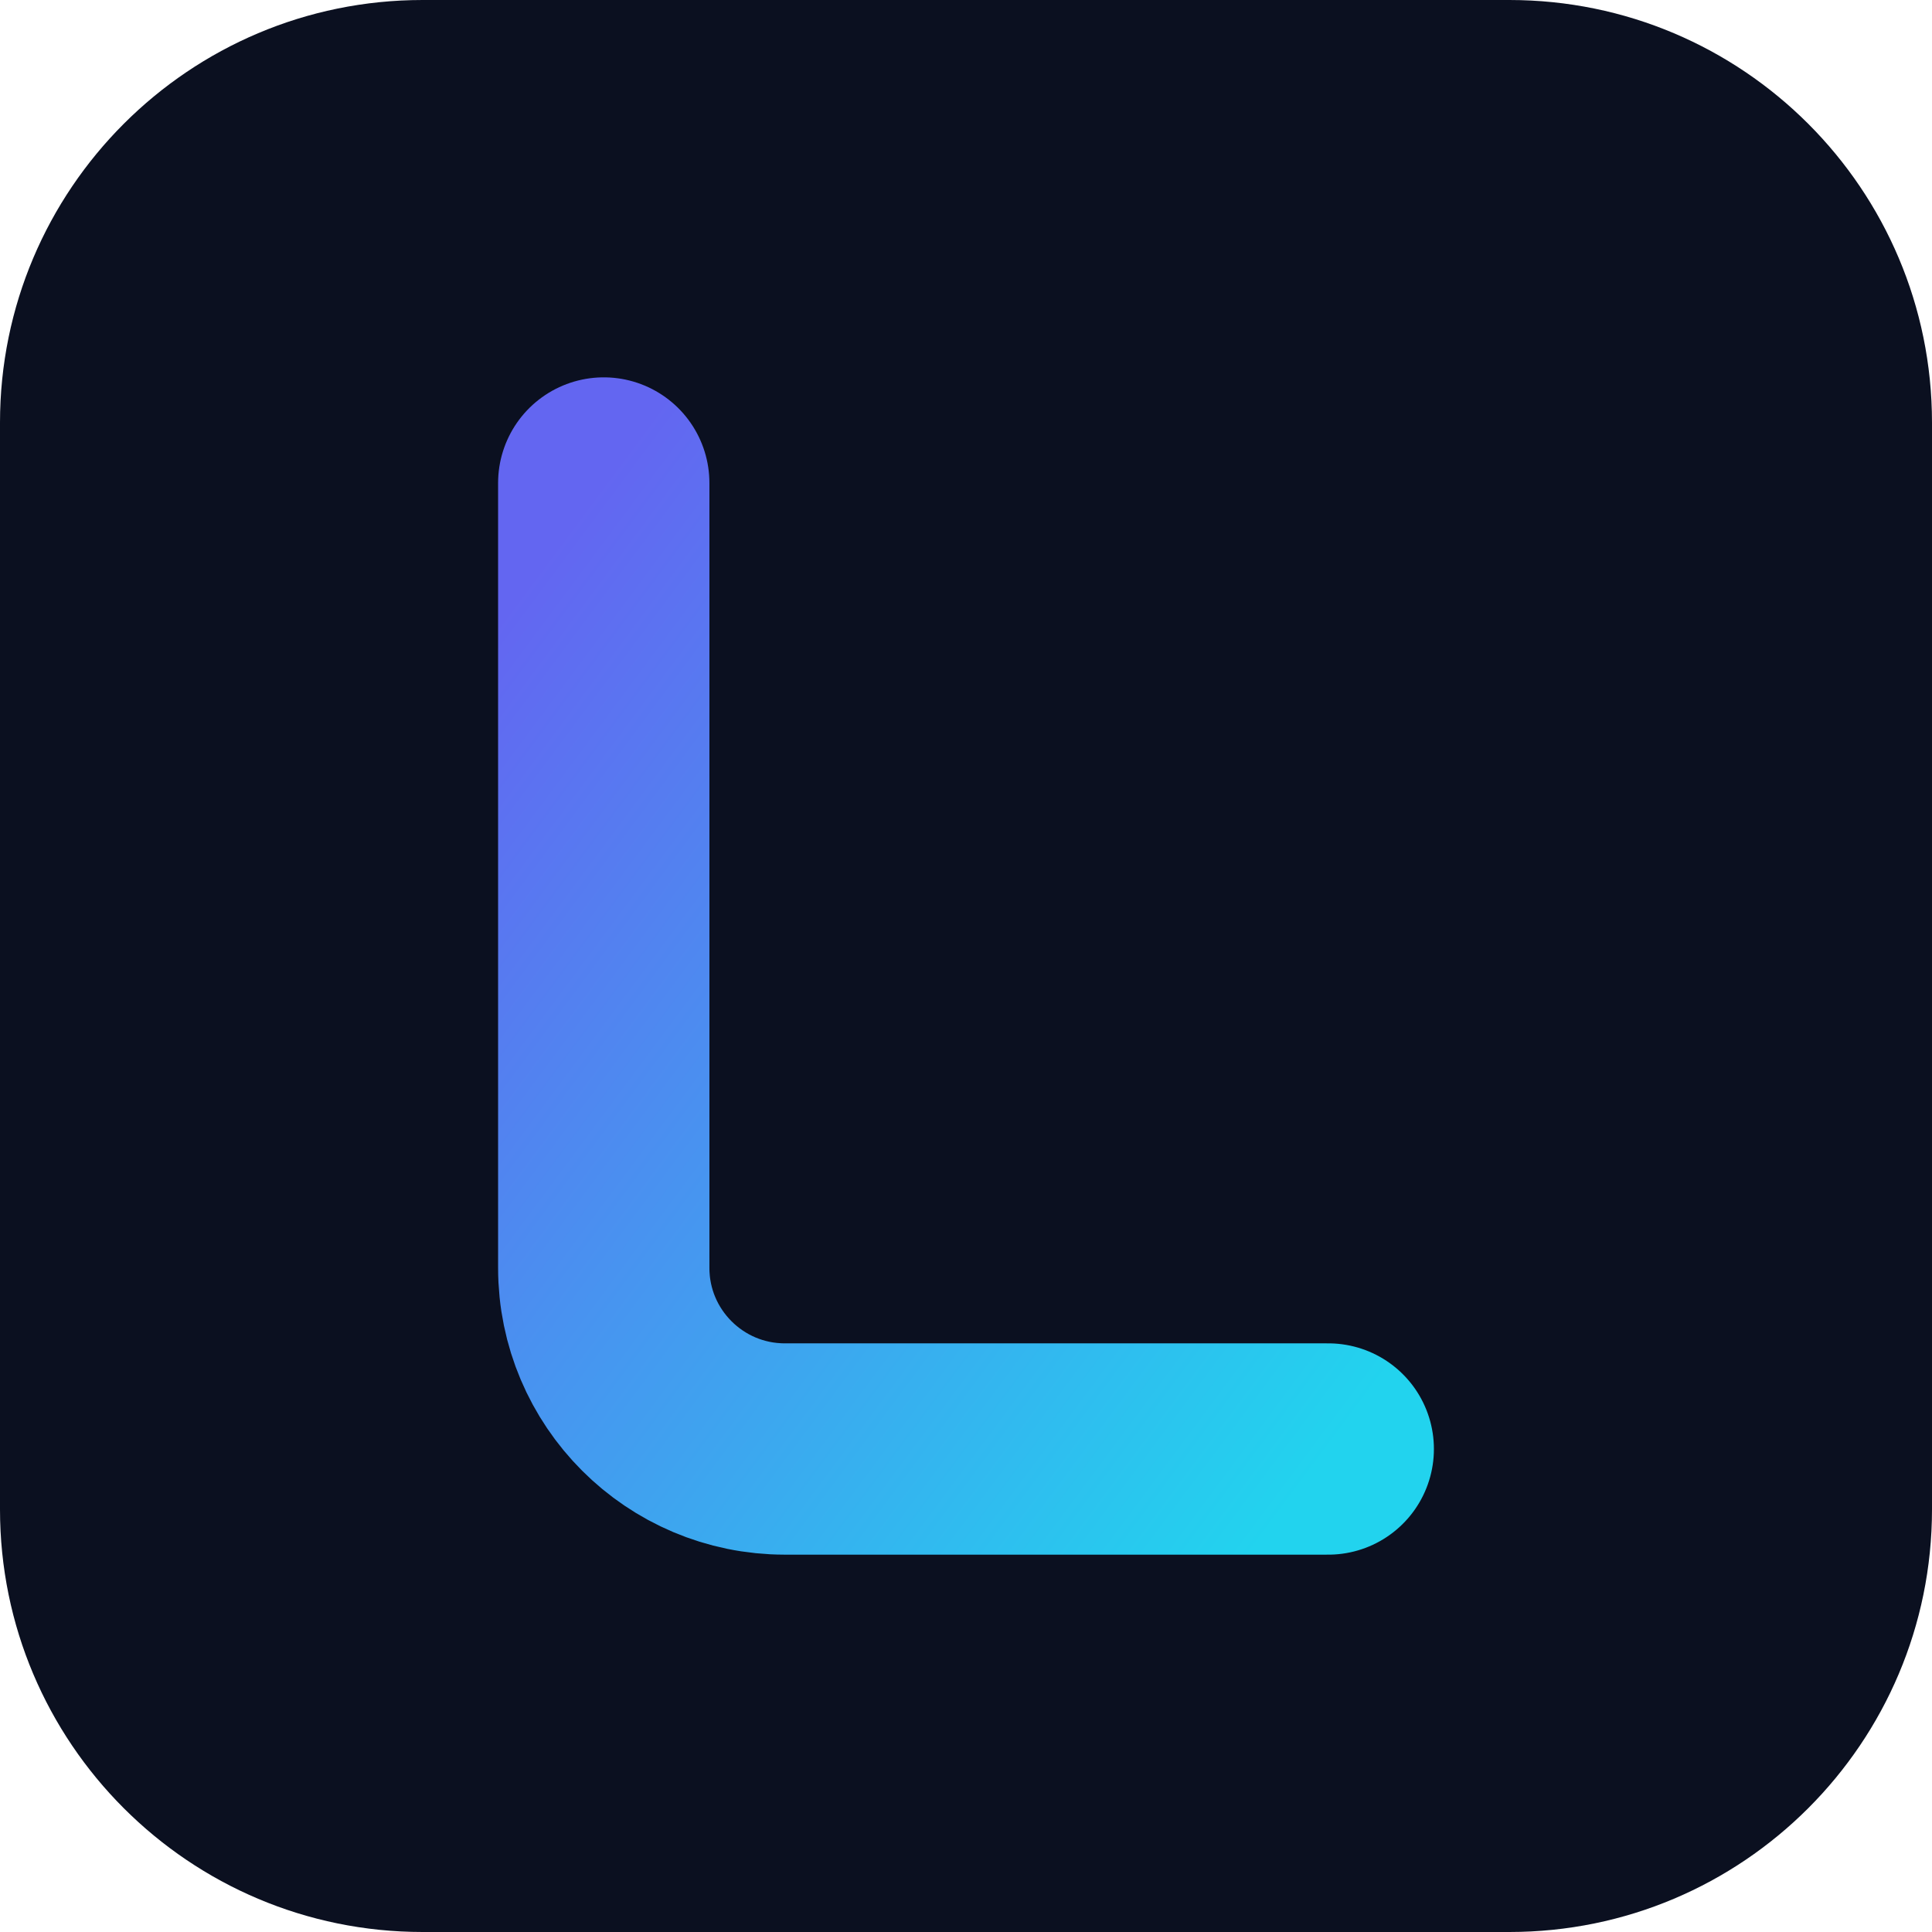
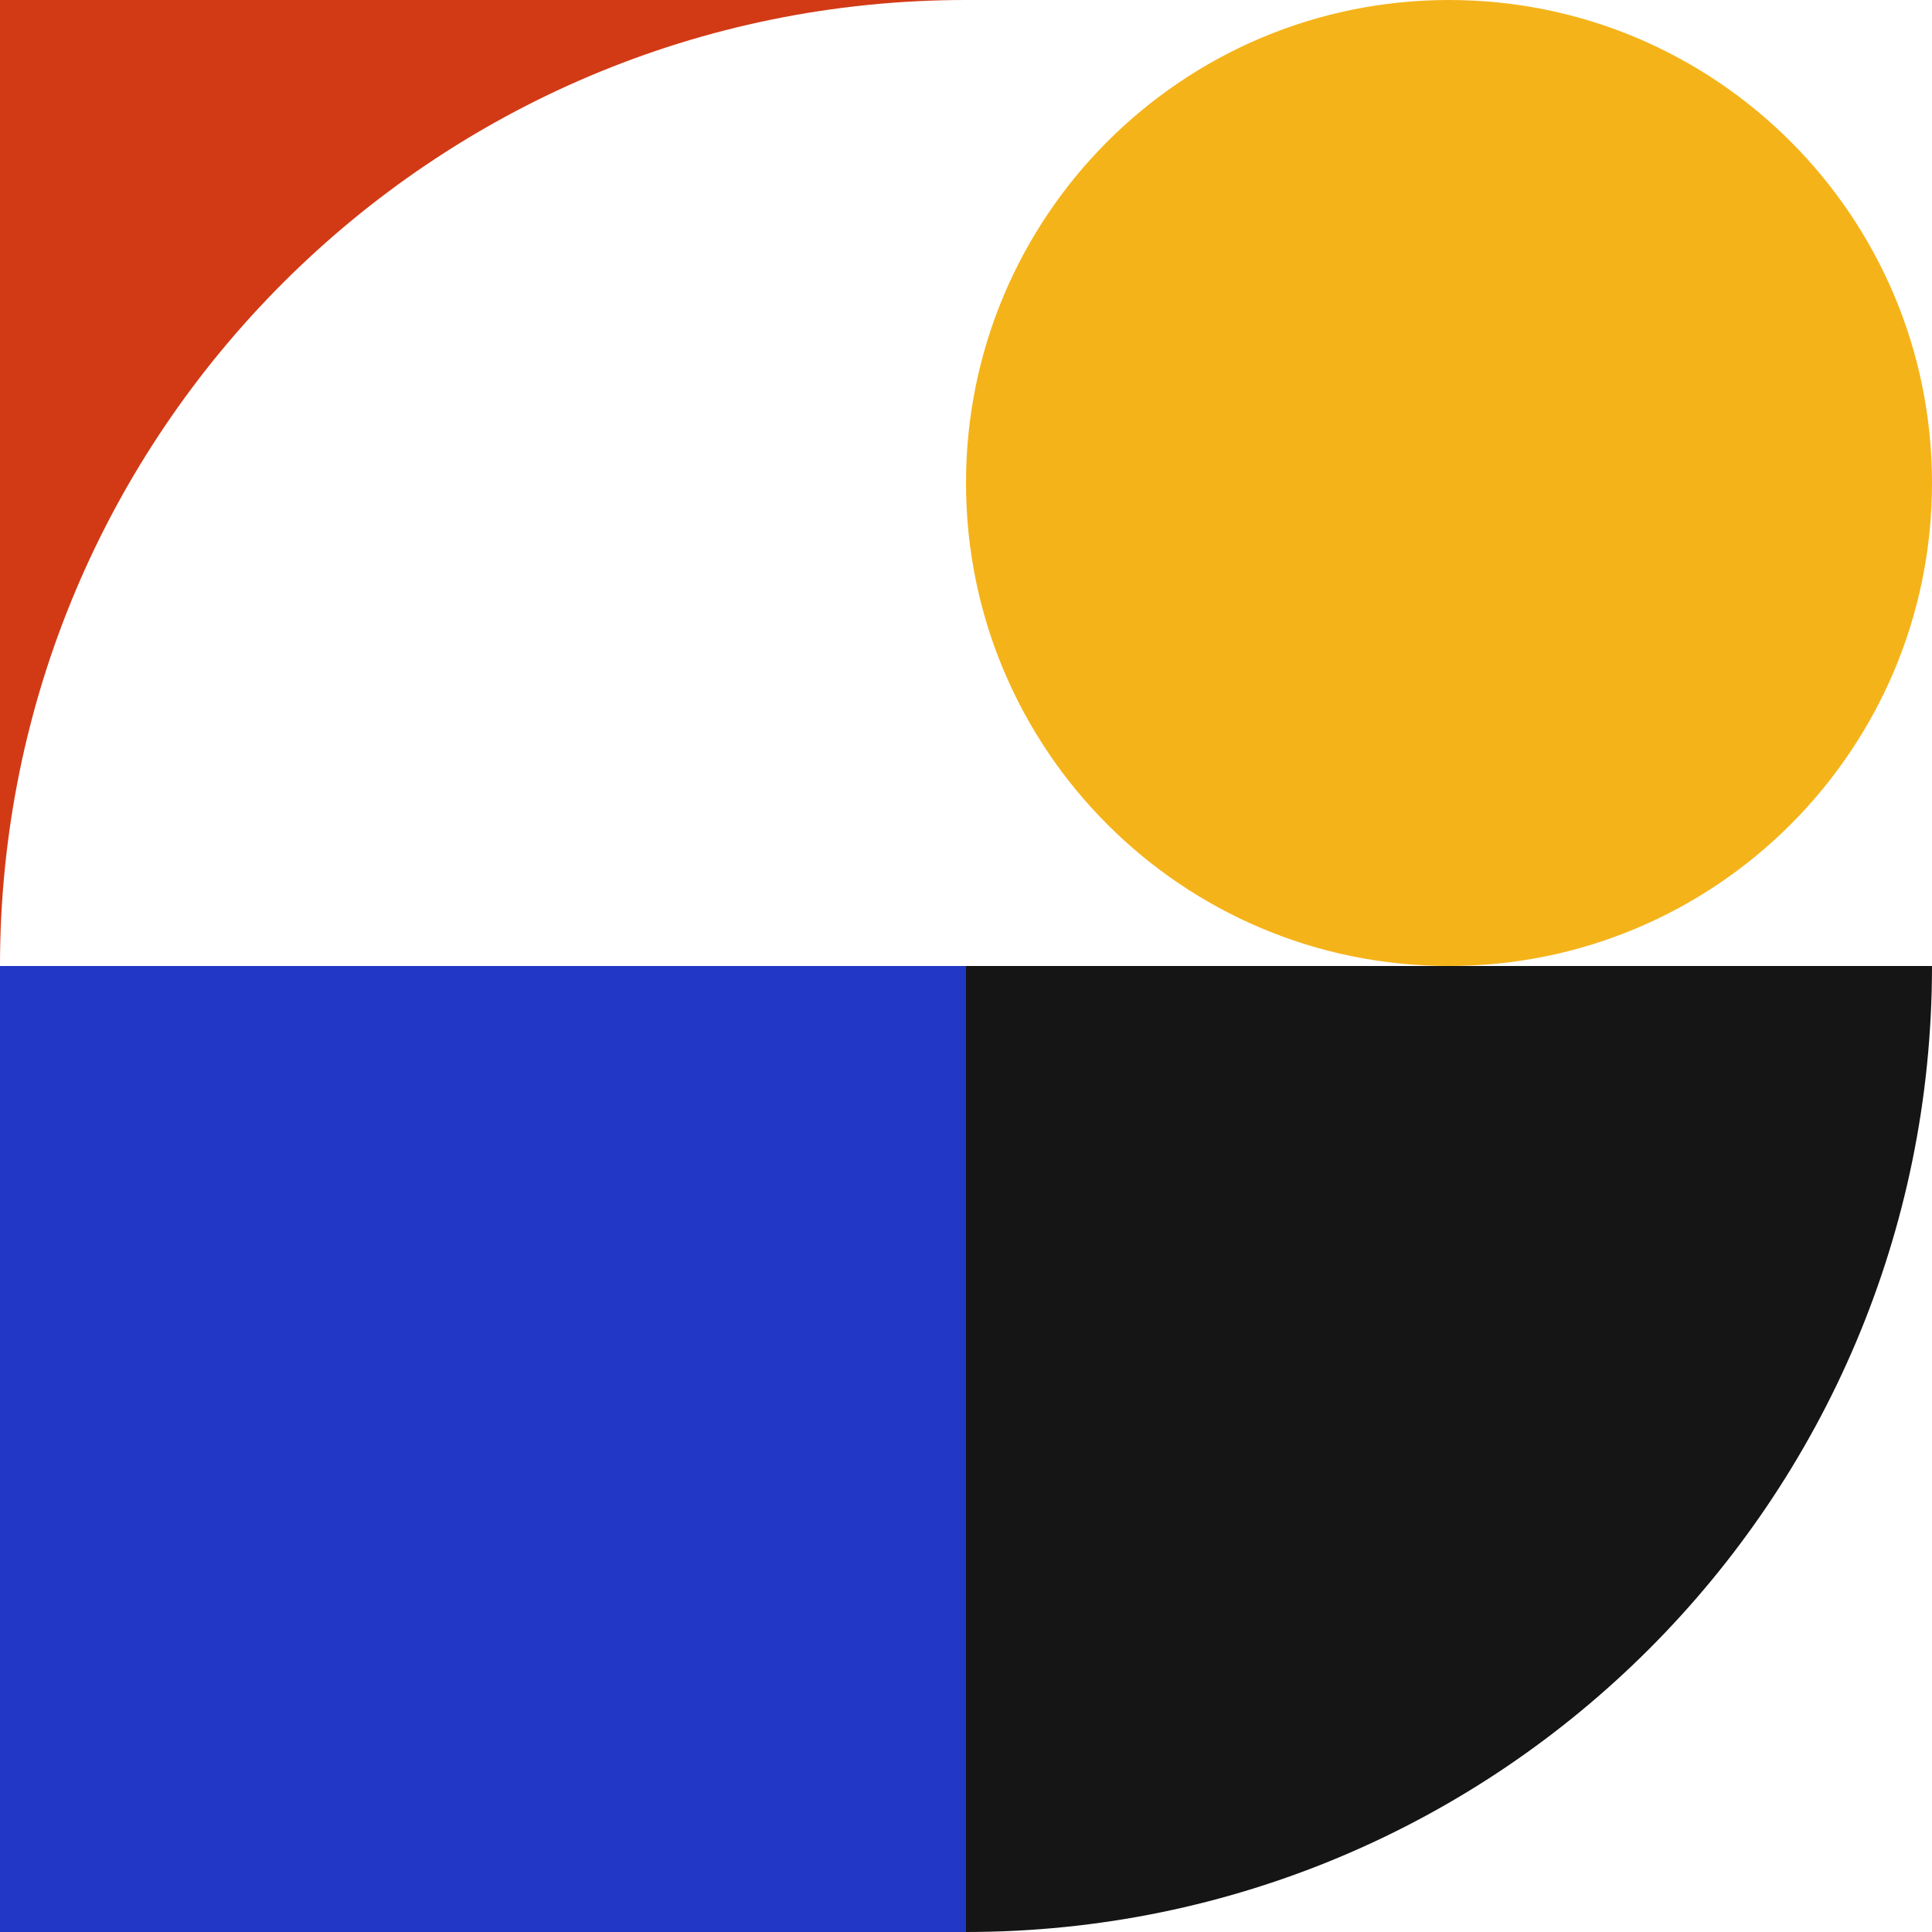
<svg xmlns="http://www.w3.org/2000/svg" viewBox="0 0 64 64">
-   <defs>
-     <linearGradient id="g" x1="0" y1="0" x2="1" y2="1">
-       <stop offset="0" stop-color="#6366f1" />
-       <stop offset="1" stop-color="#22d3ee" />
-     </linearGradient>
-   </defs>
-   <rect width="64" height="64" rx="14" fill="#0b1020" />
-   <path d="M20 16v26a6 6 0 0 0 6 6h18" fill="none" stroke="url(#g)" stroke-width="7" stroke-linecap="round" stroke-linejoin="round" />
+   <path fill="#d23a16" d="M32 0H0v32A32 32 0 0 1 32 0Z" />
+   <circle cx="48" cy="16" r="16" fill="#f5b31a" />
+   <rect y="32" width="32" height="32" fill="#2337c6" />
+   <path fill="#151515" d="M32 32h32a32 32 0 0 1-32 32Z" />
</svg>
